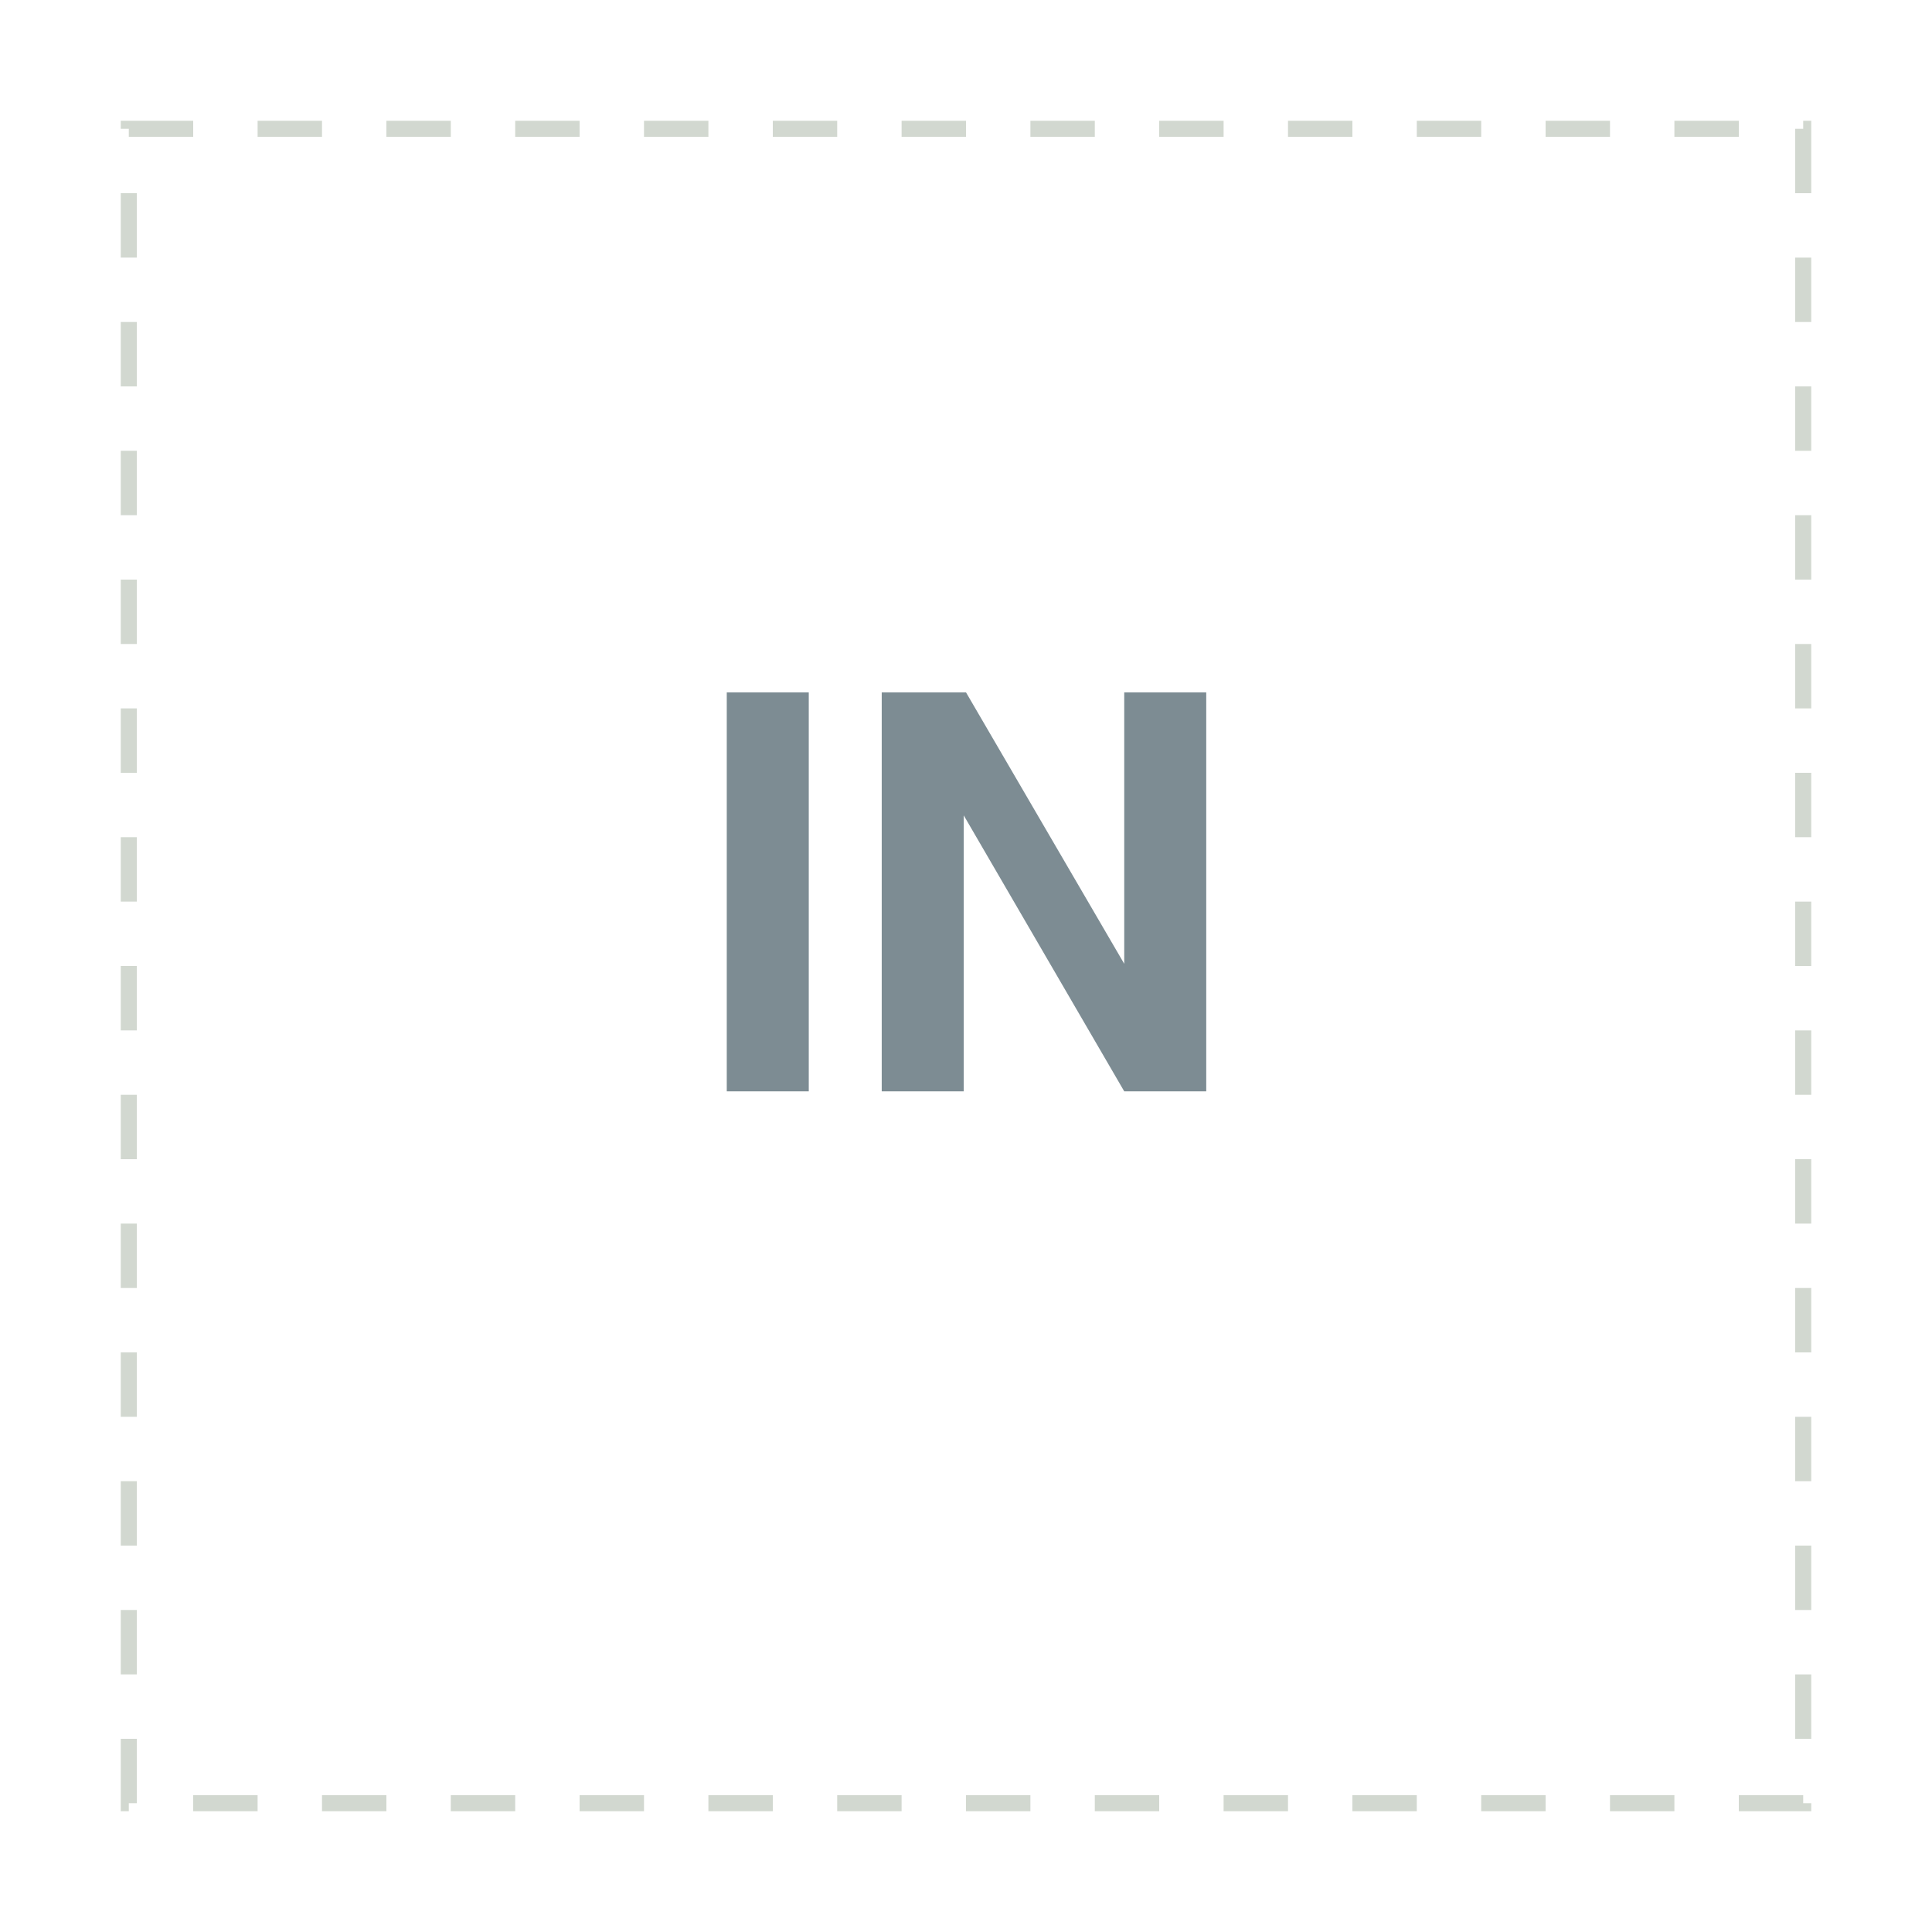
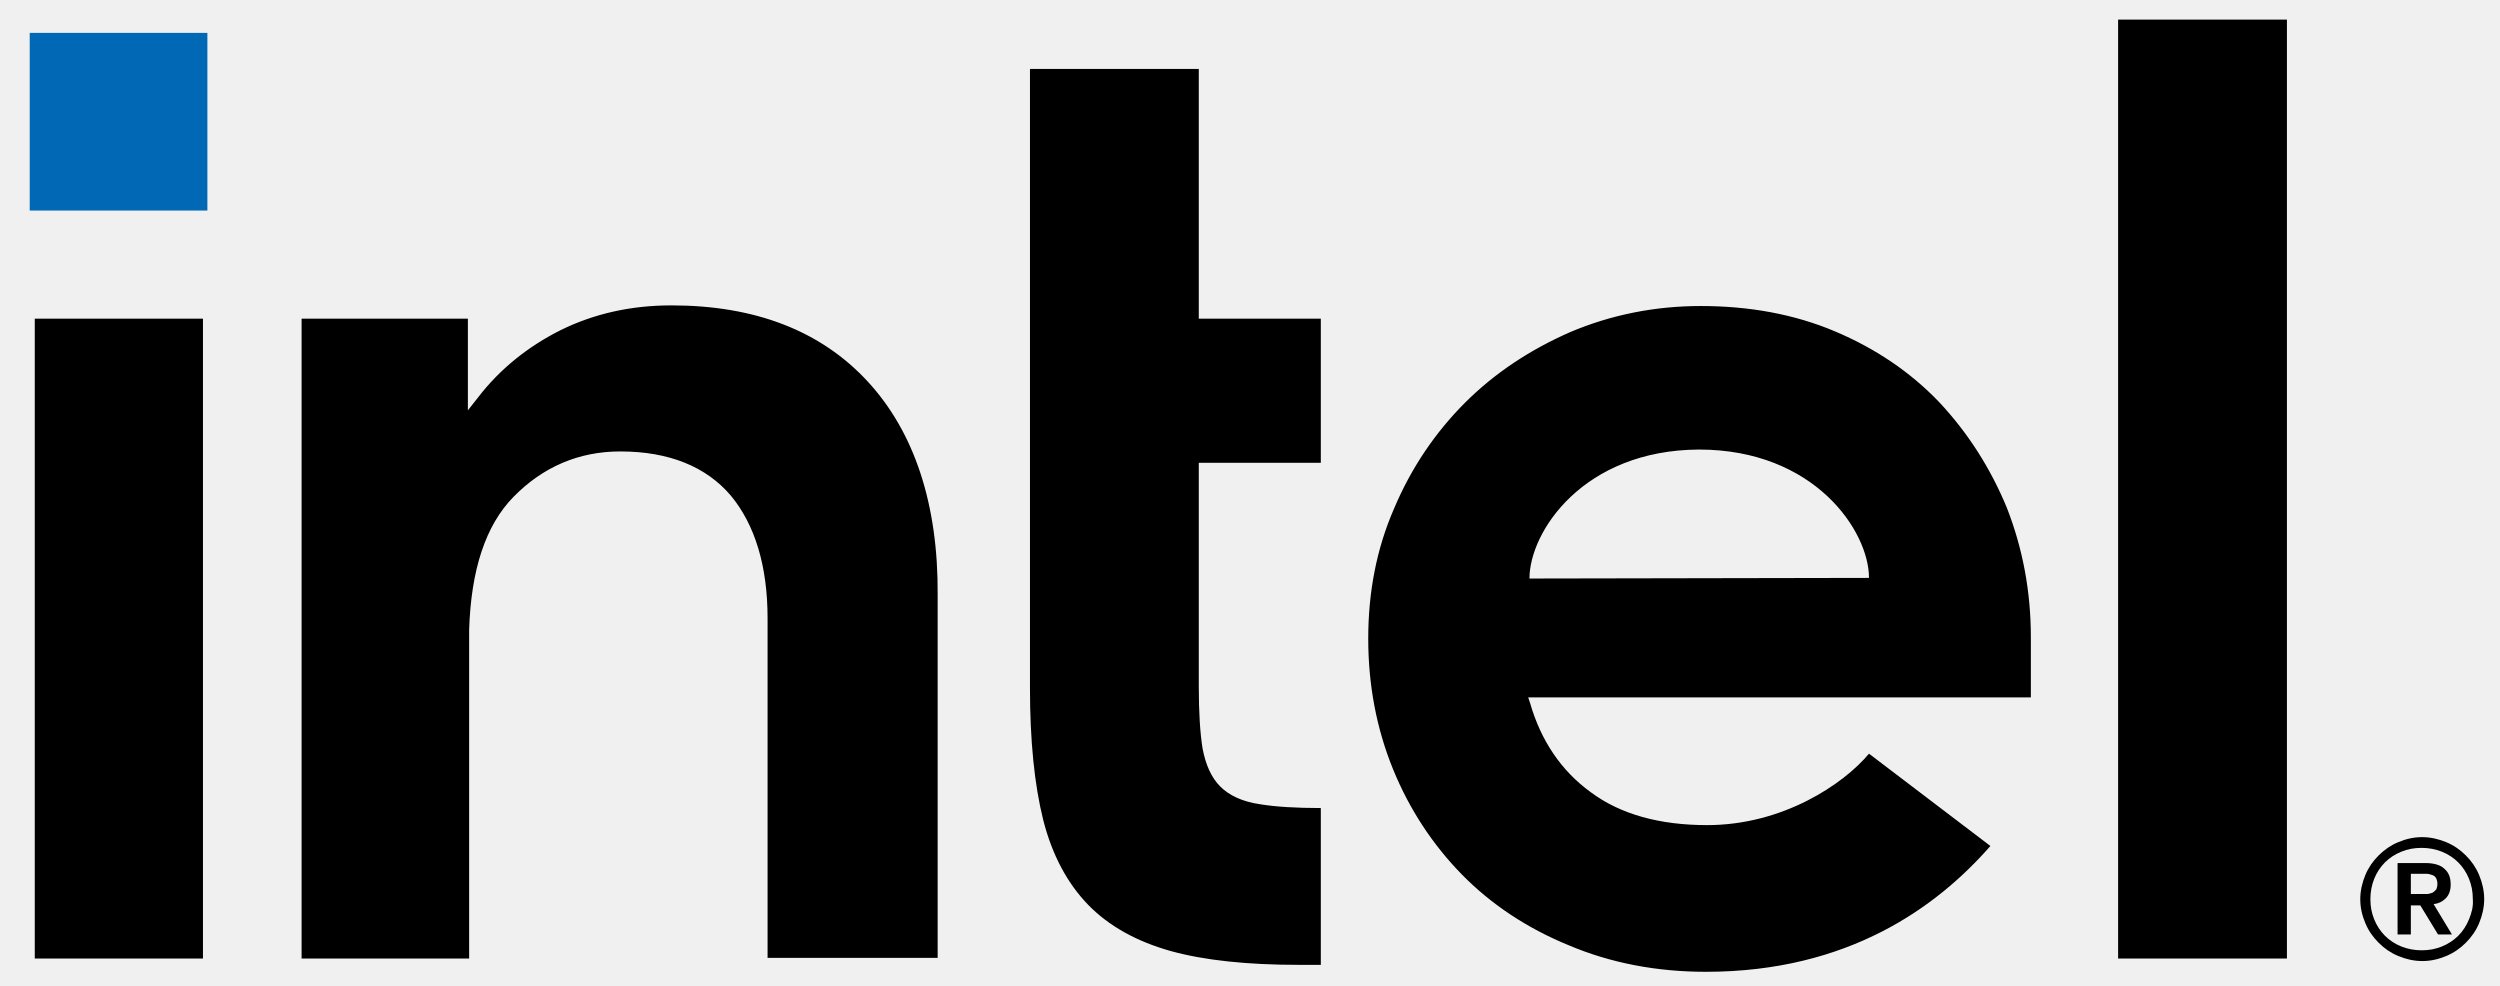
- <svg xmlns="http://www.w3.org/2000/svg" viewBox="0 0 120 120" role="img" aria-label="Placeholder logo">
-   <rect width="120" height="120" fill="#ffffff" />
-   <rect x="8" y="8" width="104" height="104" fill="none" stroke="#d2d8d0" stroke-dasharray="4 4" />
-   <text x="60" y="60" text-anchor="middle" dominant-baseline="central" font-family="Archivo, Helvetica, Arial, sans-serif" font-size="34" font-weight="700" fill="#7d8c93">IN</text>
+ <svg xmlns="http://www.w3.org/2000/svg" version="1.1" id="Layer_1" x="0px" y="0px" viewBox="0 0 395.4 155.9" style="enable-background:new 0 0 395.4 155.9;" xml:space="preserve">
+   <style type="text/css">
+   .st0{fill:#0068B5;}
+  </style>
+   <rect x="4.7" y="5.2" class="st0" width="28.1" height="28.1">
+  </rect>
+   <g>
+     <path d="M32.1,151.6V50.4H5.5v101.2H32.1z M208.9,152.6v-24.8c-3.9,0-7.2-0.2-9.6-0.6c-2.8-0.4-4.9-1.4-6.3-2.8   c-1.4-1.4-2.3-3.4-2.8-6c-0.4-2.5-0.6-5.8-0.6-9.8V73.2h19.3V50.4h-19.3V10.9h-26.7v97.9c0,8.3,0.7,15.3,2.1,20.9   c1.4,5.5,3.8,10,7.1,13.4s7.7,5.8,13,7.3c5.4,1.5,12.2,2.2,20.3,2.2L208.9,152.6L208.9,152.6z M361.7,151.6V3.1H335v148.5H361.7z    M137.2,60.3c-7.4-8-17.8-12-31-12c-6.4,0-12.2,1.3-17.5,3.9C83.5,54.8,79,58.4,75.5,63L74,64.9v-1.7V50.4H47.7v101.2h26.5V97.7   v3.7c0-0.6,0-1.2,0-1.8c0.3-9.5,2.6-16.5,7-21c4.7-4.8,10.4-7.2,16.9-7.2c7.7,0,13.6,2.4,17.5,7c3.8,4.6,5.8,11.1,5.8,19.4l0,0V98   l0,0l0,0v53.5h26.9V94.1C148.4,79.7,144.6,68.3,137.2,60.3z M321.2,100.8c0-7.3-1.3-14.1-3.8-20.5c-2.6-6.3-6.2-11.9-10.7-16.7   c-4.6-4.8-10.1-8.5-16.5-11.2s-13.5-4-21.2-4c-7.3,0-14.2,1.4-20.6,4.1c-6.4,2.8-12,6.5-16.7,11.2s-8.5,10.3-11.2,16.7   c-2.8,6.4-4.1,13.3-4.1,20.6c0,7.3,1.3,14.2,3.9,20.6c2.6,6.4,6.3,12,10.9,16.7c4.6,4.7,10.3,8.5,16.9,11.2   c6.6,2.8,13.9,4.2,21.7,4.2c22.6,0,36.6-10.3,45-19.9l-19.2-14.6c-4,4.8-13.6,11.3-25.6,11.3c-7.5,0-13.7-1.7-18.4-5.2   c-4.7-3.4-7.9-8.2-9.6-14.1l-0.3-0.9h79.5L321.2,100.8L321.2,100.8z M241.9,91.5c0-7.4,8.5-20.3,26.8-20.4   c18.3,0,26.9,12.9,26.9,20.3L241.9,91.5z">
+   </path>
+     <path d="M392.1,138.4c-0.5-1.2-1.2-2.2-2.1-3.1c-0.9-0.9-1.9-1.6-3.1-2.1s-2.5-0.8-3.8-0.8c-1.4,0-2.6,0.3-3.8,0.8   c-1.2,0.5-2.2,1.2-3.1,2.1c-0.9,0.9-1.6,1.9-2.1,3.1c-0.5,1.2-0.8,2.5-0.8,3.8c0,1.4,0.3,2.6,0.8,3.8s1.2,2.2,2.1,3.1   c0.9,0.9,1.9,1.6,3.1,2.1s2.5,0.8,3.8,0.8c1.4,0,2.6-0.3,3.8-0.8c1.2-0.5,2.2-1.2,3.1-2.1c0.9-0.9,1.6-1.9,2.1-3.1   c0.5-1.2,0.8-2.5,0.8-3.8S392.6,139.6,392.1,138.4z M390.5,145.4c-0.4,1-1,1.9-1.7,2.6c-0.7,0.7-1.6,1.3-2.6,1.7s-2,0.6-3.2,0.6   c-1.1,0-2.2-0.2-3.2-0.6c-1-0.4-1.9-1-2.6-1.7s-1.3-1.6-1.7-2.6c-0.4-1-0.6-2-0.6-3.2c0-1.1,0.2-2.2,0.6-3.2s1-1.9,1.7-2.6   c0.7-0.7,1.6-1.3,2.6-1.7s2-0.6,3.2-0.6c1.1,0,2.2,0.2,3.2,0.6c1,0.4,1.9,1,2.6,1.7s1.3,1.6,1.7,2.6c0.4,1,0.6,2,0.6,3.2   C391.2,143.4,390.9,144.4,390.5,145.4z M384.9,143c0.8-0.1,1.4-0.4,1.9-0.9s0.8-1.2,0.8-2.2c0-1.1-0.3-1.9-1-2.5   c-0.6-0.6-1.7-0.9-3-0.9h-4.4v11.3h2.1v-4.6h1.5l2.8,4.6h2.2L384.9,143z M383.8,141.4c-0.3,0-0.6,0-1,0h-1.5v-3.2h1.5   c0.3,0,0.6,0,1,0c0.3,0,0.6,0.1,0.9,0.2c0.3,0.1,0.5,0.3,0.6,0.5s0.2,0.5,0.2,0.9s-0.1,0.7-0.2,0.9c-0.2,0.2-0.4,0.4-0.6,0.5   C384.4,141.3,384.1,141.4,383.8,141.4z">
+   </path>
+   </g>
</svg>
